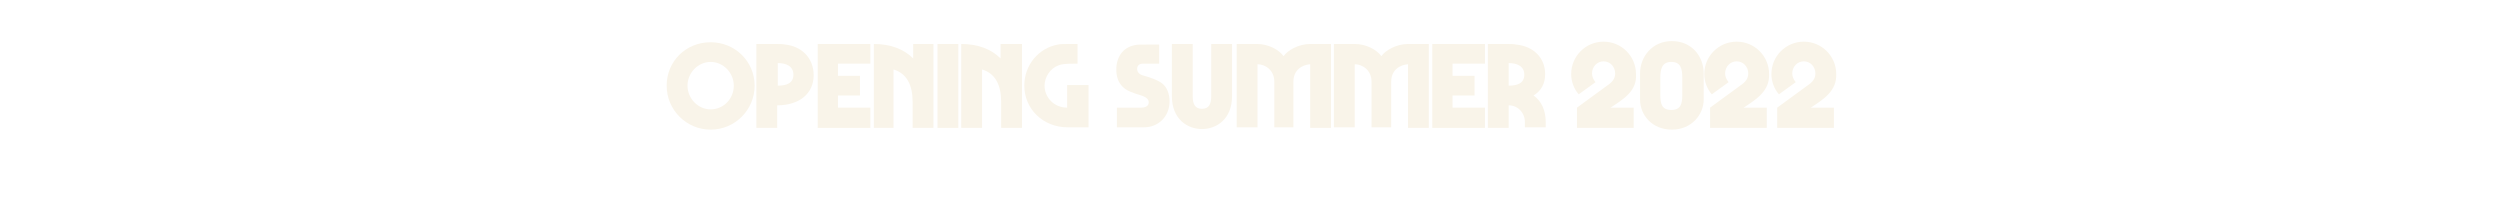
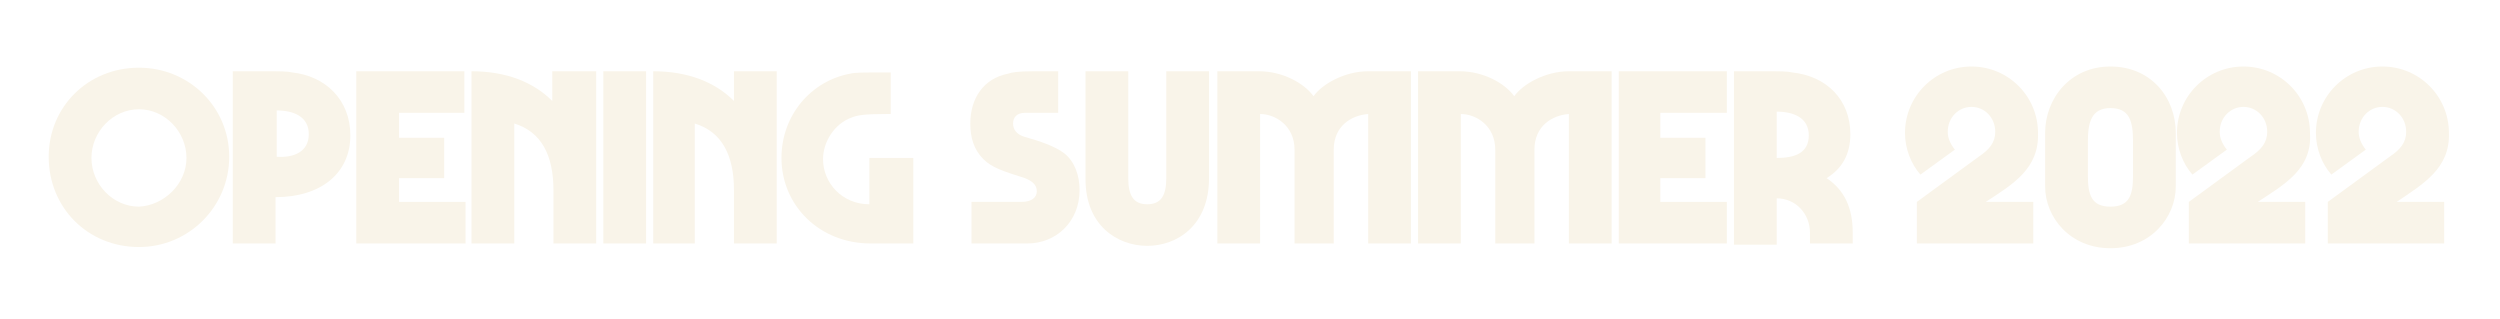
- <svg xmlns="http://www.w3.org/2000/svg" version="1.1" id="Layer_1" x="0px" y="0px" viewBox="0 0 432 35.7" style="enable-background:new 0 0 432 35.7;" xml:space="preserve">
+ <svg xmlns="http://www.w3.org/2000/svg" version="1.1" id="Layer_1" x="0px" y="0px" viewBox="0 0 210.5 26.8" style="enable-background:new 0 0 210.5 26.8;" xml:space="preserve">
  <style type="text/css">
	.st0{fill:#F9F4E9;}
</style>
  <g>
    <g>
-       <path class="st0" d="M115.2,14.8c0-4.2,3.3-7.5,7.6-7.5c4.2,0,7.6,3.3,7.6,7.5c0,4.2-3.4,7.6-7.6,7.6    C118.6,22.4,115.2,19,115.2,14.8z M126.8,14.8c0-2.2-1.8-4.1-4-4.1c-2.2,0-4,1.9-4,4.1c0,2.2,1.8,4.1,4,4.1    C125,18.9,126.8,17.1,126.8,14.8z" />
-       <path class="st0" d="M130.8,7.6h2.3c1.7,0,2.2,0,2.6,0.1c2.8,0.3,4.9,2.3,4.9,5.3c0,3.2-2.5,5.2-6.3,5.2v3.9h-3.6V7.6z     M137.1,12.9c0-1.5-1.3-2-2.7-2v3.9C135.9,14.8,137.1,14.4,137.1,12.9z" />
-       <path class="st0" d="M144.8,11v2.1h3.8v3.4h-3.8v2.1h5.6v3.5h-9.1V7.6h9.1V11H144.8z" />
-       <path class="st0" d="M161.3,7.6v14.5h-3.6v-4.5c0-2.9-1-4.9-3.3-5.6v10.1H151V7.6c2.9,0,5.2,0.9,6.8,2.5V7.6H161.3z" />
-       <path class="st0" d="M162,7.6h3.6v14.5H162V7.6z" />
-       <path class="st0" d="M176.6,7.6v14.5H173v-4.5c0-2.9-1-4.9-3.3-5.6v10.1h-3.6V7.6c2.9,0,5.2,0.9,6.8,2.5V7.6H176.6z" />
-       <path class="st0" d="M188.1,14.7v7.3h-3.6c-4.3,0-7.5-3.2-7.5-7.2c0-3.6,2.5-6.5,5.8-7.1c0.4-0.1,1-0.1,3.1-0.1h0.3V11h-0.3    c-2,0-2.5,0.1-3,0.3c-1.4,0.5-2.4,2-2.4,3.5c0,2,1.6,3.8,3.9,3.8v-3.9H188.1z" />
-       <path class="st0" d="M192.9,18.6h4.3c0.9,0,1.3-0.4,1.3-0.9c0-0.6-0.5-0.9-1-1.1c-1.9-0.6-2.8-0.9-3.5-1.6c-0.8-0.8-1.1-1.8-1.1-3    c0-2.1,1.1-3.8,3.2-4.2c0.4-0.1,0.8-0.1,2.2-0.1h2V11h-2.8c-0.7,0-1,0.4-1,0.9c0,0.5,0.3,0.9,0.9,1.1c1.4,0.4,2.6,0.8,3.4,1.4    c0.9,0.7,1.3,1.9,1.3,3.1c0,2.7-2,4.5-4.4,4.5h-4.7V18.6z" />
-       <path class="st0" d="M202.5,16.6v-9h3.6v9c0,1.4,0.4,2.2,1.6,2.2c1.2,0,1.6-0.8,1.6-2.2v-9h3.6v9c0,4-2.7,5.7-5.2,5.7    C205.2,22.3,202.5,20.6,202.5,16.6z" />
-       <path class="st0" d="M213.6,7.6h3.6c2,0,3.8,1,4.6,2.1c0.7-1,2.6-2.1,4.6-2.1h3.6v14.5h-3.6V11.1c-1.4,0.1-2.9,1-2.9,3v7.9h-3.3    v-7.9c0-2-1.6-3-2.9-3v10.9h-3.6V7.6z" />
-       <path class="st0" d="M230.5,7.6h3.6c2,0,3.8,1,4.6,2.1c0.7-1,2.6-2.1,4.6-2.1h3.6v14.5h-3.6V11.1c-1.4,0.1-2.9,1-2.9,3v7.9H237    v-7.9c0-2-1.6-3-2.9-3v10.9h-3.6V7.6z" />
-       <path class="st0" d="M251,11v2.1h3.8v3.4H251v2.1h5.6v3.5h-9.1V7.6h9.1V11H251z" />
-       <path class="st0" d="M267.1,21.1v0.9h-3.6v-0.9c0-1.6-1.2-2.9-2.8-2.9v3.9h-3.6V7.6h2.3c1.7,0,2.2,0,2.6,0.1    C265,8,267,10,267,12.8c0,1.7-0.7,2.9-2,3.7C266.4,17.5,267.1,19.1,267.1,21.1z M260.7,14.8c1.5,0,2.7-0.4,2.7-1.9s-1.3-2-2.7-2    V14.8z" />
-       <path class="st0" d="M278.3,18.6h4v3.5h-9.8v-3.5l5.2-3.8c0.9-0.6,1.4-1.2,1.4-2.1c0-1.2-0.9-2.1-2-2.1s-2,0.9-2,2.1    c0,0.5,0.2,1,0.6,1.5l-2.9,2.1c-0.8-0.9-1.3-2.2-1.3-3.5c0-3.1,2.5-5.6,5.6-5.6c3.1,0,5.6,2.5,5.6,5.6    C282.9,15.7,280.6,17.1,278.3,18.6z" />
-       <path class="st0" d="M283.4,17.2v-4.5c0-2.9,2.1-5.6,5.5-5.6s5.5,2.6,5.5,5.6v4.5c0,2.6-2.1,5.2-5.5,5.2S283.4,19.9,283.4,17.2z     M290.7,16.4v-2.9c0-1.7-0.3-2.8-1.9-2.8s-1.9,1.2-1.9,2.8v2.9c0,1.6,0.3,2.6,1.9,2.6S290.7,18,290.7,16.4z" />
-       <path class="st0" d="M301.3,18.6h4v3.5h-9.8v-3.5l5.2-3.8c0.9-0.6,1.4-1.2,1.4-2.1c0-1.2-0.9-2.1-2-2.1s-2,0.9-2,2.1    c0,0.5,0.2,1,0.6,1.5l-2.9,2.1c-0.8-0.9-1.3-2.2-1.3-3.5c0-3.1,2.5-5.6,5.6-5.6c3.1,0,5.6,2.5,5.6,5.6    C305.8,15.7,303.6,17.1,301.3,18.6z" />
-       <path class="st0" d="M312.9,18.6h4v3.5h-9.8v-3.5l5.2-3.8c0.9-0.6,1.4-1.2,1.4-2.1c0-1.2-0.9-2.1-2-2.1s-2,0.9-2,2.1    c0,0.5,0.2,1,0.6,1.5l-2.9,2.1c-0.8-0.9-1.3-2.2-1.3-3.5c0-3.1,2.5-5.6,5.6-5.6c3.1,0,5.6,2.5,5.6,5.6    C317.4,15.7,315.2,17.1,312.9,18.6z" />
+       <path class="st0" d="M4.1,13.2c0-4.2,3.3-7.5,7.6-7.5c4.2,0,7.6,3.3,7.6,7.5c0,4.2-3.4,7.6-7.6,7.6C7.4,20.8,4.1,17.5,4.1,13.2z     M15.7,13.3c0-2.2-1.8-4.1-4-4.1c-2.2,0-4,1.9-4,4.1c0,2.2,1.8,4.1,4,4.1C13.8,17.3,15.7,15.5,15.7,13.3z" />
+       <path class="st0" d="M19.7,6H22c1.7,0,2.2,0,2.6,0.1c2.8,0.3,4.9,2.3,4.9,5.3c0,3.2-2.5,5.2-6.3,5.2v3.9h-3.6V6z M26,11.3    c0-1.5-1.3-2-2.7-2v3.9C24.7,13.3,26,12.8,26,11.3z" />
+       <path class="st0" d="M33.6,9.5v2.1h3.8v3.4h-3.8V17h5.6v3.5H30V6h9.1v3.5H33.6z" />
+       <path class="st0" d="M50.2,6v14.5h-3.6V16c0-2.9-1-4.9-3.3-5.6v10.1h-3.6V6c2.9,0,5.2,0.9,6.8,2.5V6H50.2z" />
+       <path class="st0" d="M50.8,6h3.6v14.5h-3.6V6z" />
+       <path class="st0" d="M65.4,6v14.5h-3.6V16c0-2.9-1-4.9-3.3-5.6v10.1H55V6c2.9,0,5.2,0.9,6.8,2.5V6H65.4z" />
+       <path class="st0" d="M76.9,13.2v7.3h-3.6c-4.3,0-7.5-3.2-7.5-7.2c0-3.6,2.5-6.5,5.8-7.1c0.4-0.1,1-0.1,3.1-0.1h0.3v3.5h-0.3    c-2,0-2.5,0.1-3,0.3c-1.4,0.5-2.4,2-2.4,3.5c0,2,1.6,3.8,3.9,3.8v-3.9H76.9z" />
+       <path class="st0" d="M81.7,17H86c0.9,0,1.3-0.4,1.3-0.9c0-0.6-0.5-0.9-1-1.1c-1.9-0.6-2.8-0.9-3.5-1.6c-0.8-0.8-1.1-1.8-1.1-3    c0-2.1,1.1-3.8,3.2-4.2C85.2,6.1,85.6,6,87.1,6h2v3.5h-2.8c-0.7,0-1,0.4-1,0.9c0,0.5,0.3,0.9,0.9,1.1c1.4,0.4,2.6,0.8,3.4,1.4    c0.9,0.7,1.3,1.9,1.3,3.1c0,2.7-2,4.5-4.4,4.5h-4.7V17z" />
+       <path class="st0" d="M91.4,15.1V6h3.6v9c0,1.4,0.4,2.2,1.6,2.2c1.2,0,1.6-0.8,1.6-2.2V6h3.6v9c0,4-2.7,5.7-5.2,5.7    C94.1,20.7,91.4,19,91.4,15.1z" />
+       <path class="st0" d="M102.4,6h3.6c2,0,3.8,1,4.6,2.1c0.7-1,2.6-2.1,4.6-2.1h3.6v14.5h-3.6V9.6c-1.4,0.1-2.9,1-2.9,3v7.9h-3.3v-7.9    c0-2-1.6-3-2.9-3v10.9h-3.6V6z" />
+       <path class="st0" d="M119.3,6h3.6c2,0,3.8,1,4.6,2.1c0.7-1,2.6-2.1,4.6-2.1h3.6v14.5h-3.6V9.6c-1.4,0.1-2.9,1-2.9,3v7.9h-3.3v-7.9    c0-2-1.6-3-2.9-3v10.9h-3.6V6z" />
+       <path class="st0" d="M139.8,9.5v2.1h3.8v3.4h-3.8V17h5.6v3.5h-9.1V6h9.1v3.5H139.8z" />
+       <path class="st0" d="M156,19.6v0.9h-3.6v-0.9c0-1.6-1.2-2.9-2.8-2.9v3.9H146V6h2.3c1.7,0,2.2,0,2.6,0.1c2.9,0.3,4.9,2.3,4.9,5.2    c0,1.7-0.7,2.9-2,3.7C155.3,16,156,17.5,156,19.6z M149.6,13.3c1.5,0,2.7-0.4,2.7-1.9s-1.3-2-2.7-2V13.3z" />
+       <path class="st0" d="M167.2,17h4v3.5h-9.8V17l5.2-3.8c0.9-0.6,1.4-1.2,1.4-2.1c0-1.2-0.9-2.1-2-2.1s-2,0.9-2,2.1    c0,0.5,0.2,1,0.6,1.5l-2.9,2.1c-0.8-0.9-1.3-2.2-1.3-3.5c0-3.1,2.5-5.6,5.6-5.6c3.1,0,5.6,2.5,5.6,5.6    C171.7,14.2,169.5,15.5,167.2,17z" />
+       <path class="st0" d="M172.2,15.7v-4.5c0-2.9,2.1-5.6,5.5-5.6s5.5,2.6,5.5,5.6v4.5c0,2.6-2.1,5.2-5.5,5.2S172.2,18.3,172.2,15.7z     M179.6,14.8v-2.9c0-1.7-0.3-2.8-1.9-2.8s-1.9,1.2-1.9,2.8v2.9c0,1.6,0.3,2.6,1.9,2.6S179.6,16.4,179.6,14.8z" />
+       <path class="st0" d="M190.1,17h4v3.5h-9.8V17l5.2-3.8c0.9-0.6,1.4-1.2,1.4-2.1c0-1.2-0.9-2.1-2-2.1s-2,0.9-2,2.1    c0,0.5,0.2,1,0.6,1.5l-2.9,2.1c-0.8-0.9-1.3-2.2-1.3-3.5c0-3.1,2.5-5.6,5.6-5.6c3.1,0,5.6,2.5,5.6,5.6    C194.7,14.2,192.4,15.5,190.1,17z" />
+       <path class="st0" d="M201.8,17h4v3.5H196V17l5.2-3.8c0.9-0.6,1.4-1.2,1.4-2.1c0-1.2-0.9-2.1-2-2.1s-2,0.9-2,2.1    c0,0.5,0.2,1,0.6,1.5l-2.9,2.1c-0.8-0.9-1.3-2.2-1.3-3.5c0-3.1,2.5-5.6,5.6-5.6c3.1,0,5.6,2.5,5.6,5.6    C206.3,14.2,204,15.5,201.8,17z" />
    </g>
  </g>
</svg>
